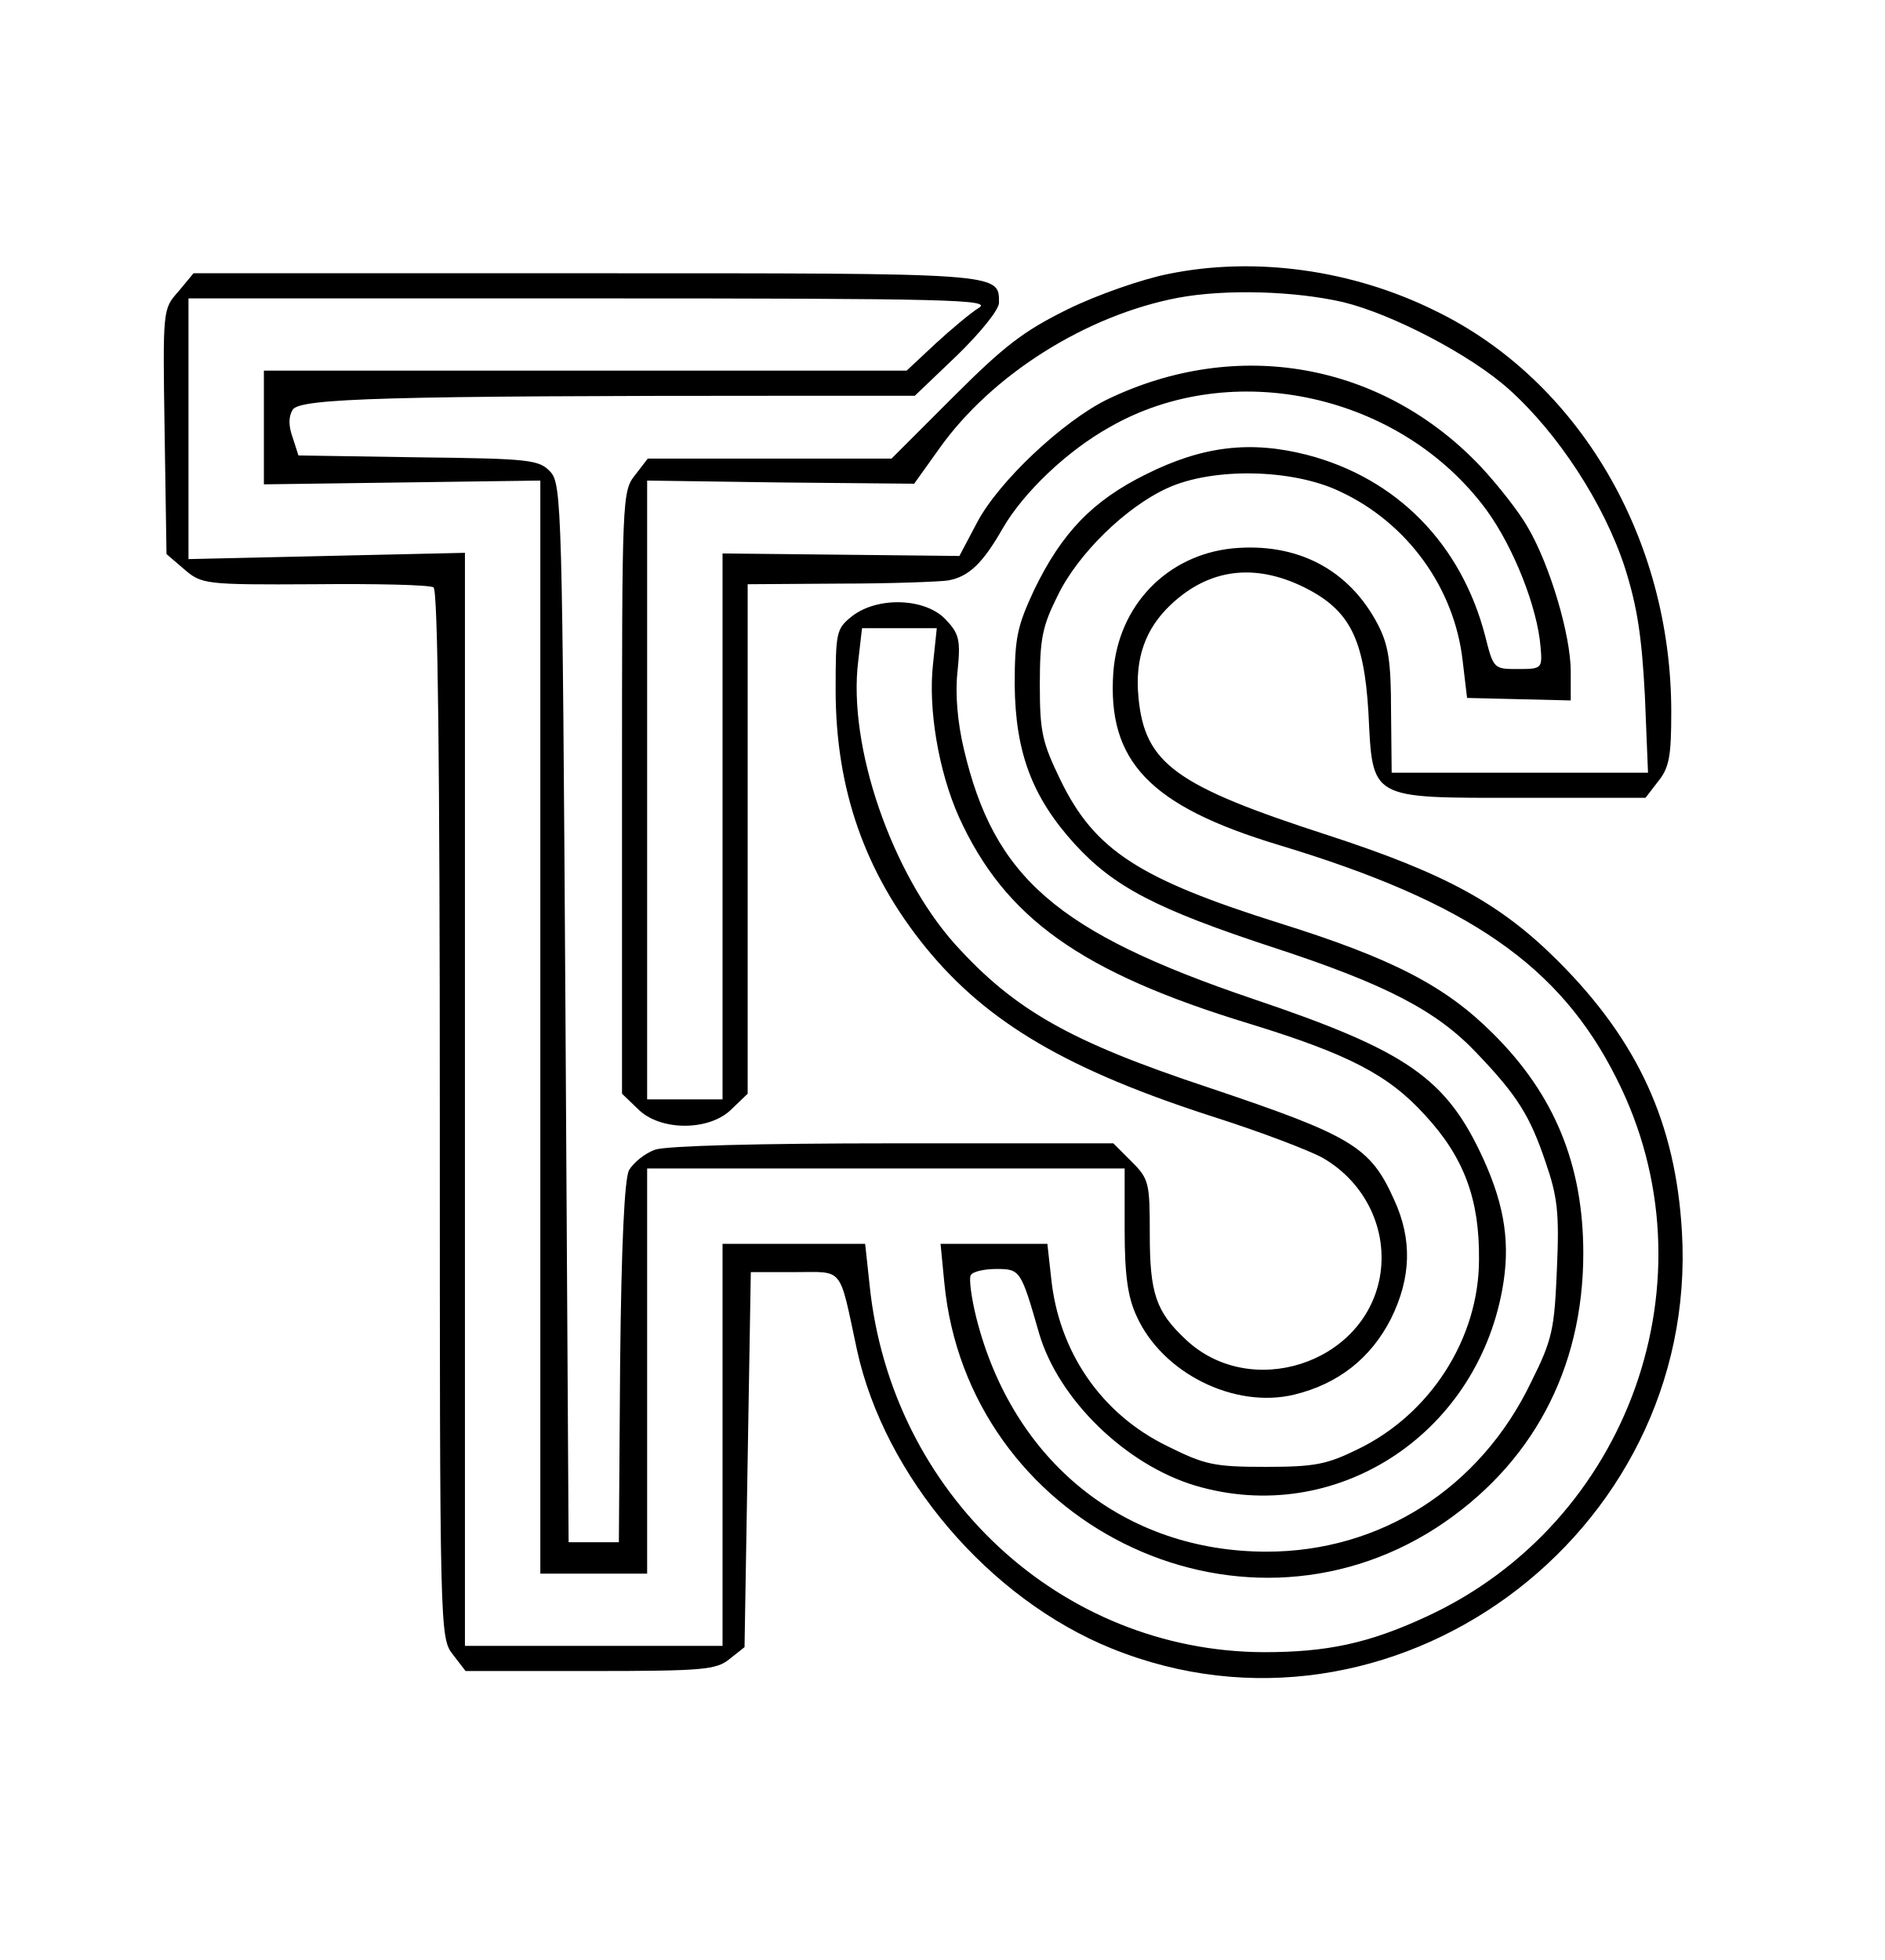
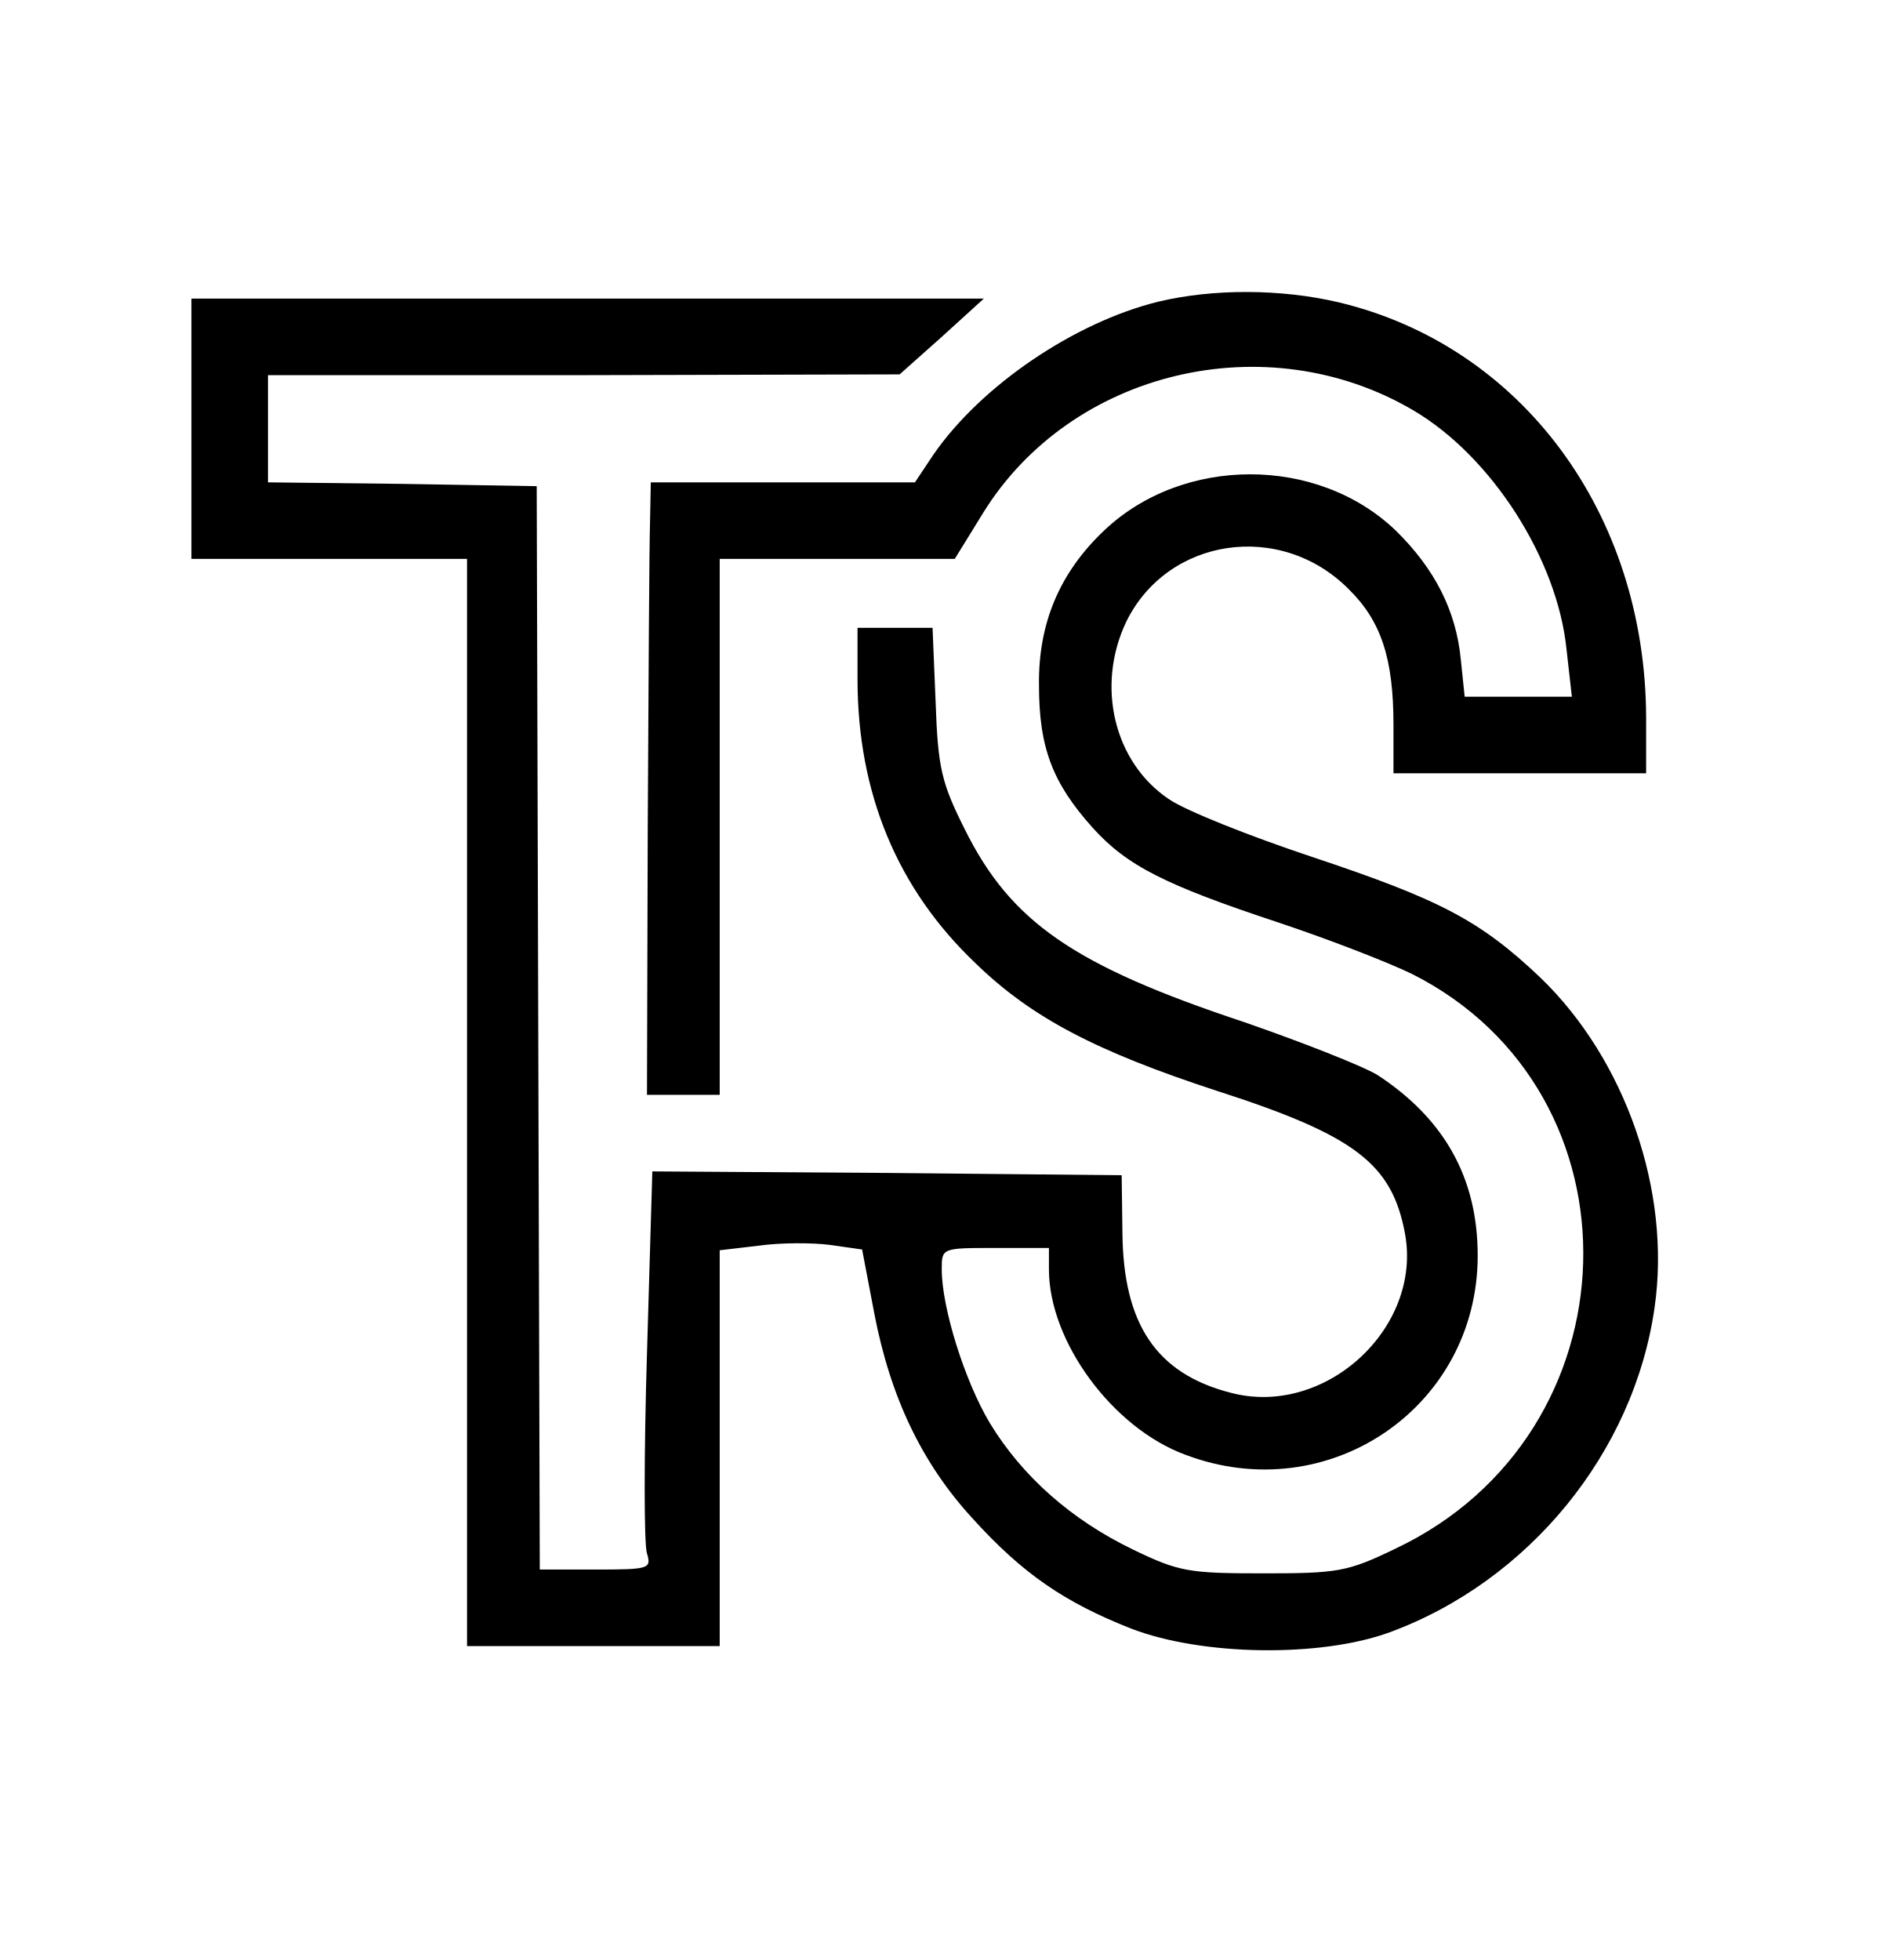
- <svg xmlns="http://www.w3.org/2000/svg" version="1.0" width="300pt" height="312pt" viewBox="0 0 300 312" preserveAspectRatio="xMidYMid meet">
-   <g transform="translate(0,312) scale(0.1,-0.1)" fill="currentColor" stroke="none">
-     <path d="M1860 2684 c-41 -8 -113 -33 -160 -56 -71 -35 -101 -58 -183 -140 l-98 -98 -194 0 -194 0 -20 -26 c-21 -26 -21 -36 -21 -506 l0 -479 25 -24 c35 -36 115 -36 150 0 l25 24 0 406 0 405 148 1 c81 0 158 3 171 5 33 6 55 27 87 83 33 57 102 123 170 161 195 112 464 53 600 -132 43 -59 81 -155 86 -218 3 -34 2 -35 -36 -35 -38 0 -39 0 -52 52 -38 147 -141 252 -284 289 -90 23 -166 14 -256 -31 -85 -42 -134 -93 -178 -184 -27 -58 -31 -76 -31 -151 1 -108 28 -179 95 -253 63 -69 130 -104 319 -166 177 -58 258 -100 322 -168 64 -67 84 -99 109 -173 19 -55 22 -81 18 -170 -4 -96 -7 -112 -41 -180 -81 -169 -240 -270 -421 -270 -226 0 -404 143 -462 372 -8 32 -12 63 -9 68 3 6 22 10 41 10 38 0 39 -2 68 -103 31 -105 138 -209 249 -242 220 -65 445 78 488 312 13 71 5 131 -30 208 -59 129 -121 172 -367 255 -312 106 -412 193 -460 398 -10 42 -14 88 -10 123 5 50 3 60 -19 83 -32 34 -108 37 -149 5 -25 -20 -26 -25 -26 -117 0 -159 47 -292 144 -411 98 -120 227 -195 461 -270 72 -23 148 -52 170 -64 68 -39 105 -115 91 -191 -26 -138 -207 -195 -309 -98 -47 44 -57 73 -57 167 0 82 -1 88 -29 116 l-29 29 -350 0 c-217 0 -360 -4 -379 -10 -17 -6 -35 -21 -42 -33 -7 -15 -12 -116 -14 -307 l-2 -285 -40 0 -40 0 -5 841 c-5 807 -6 843 -24 863 -18 19 -31 21 -210 23 l-191 3 -9 28 c-7 19 -7 34 0 45 12 18 150 22 789 22 l201 0 67 64 c38 37 67 73 67 84 0 48 7 47 -657 47 l-625 0 -24 -29 c-25 -28 -25 -28 -22 -223 l3 -195 28 -24 c28 -24 32 -25 208 -24 98 1 183 -1 189 -5 7 -4 10 -281 10 -839 0 -828 0 -833 21 -860 l20 -26 199 0 c180 0 200 2 221 19 l24 19 5 299 5 298 70 0 c79 0 70 11 99 -124 44 -201 210 -396 405 -475 444 -180 936 179 908 663 -10 173 -70 304 -197 431 -91 91 -178 139 -365 200 -244 79 -293 114 -303 220 -6 62 11 109 51 147 61 58 134 67 213 28 72 -36 95 -81 102 -199 7 -140 0 -136 243 -136 l198 0 20 26 c18 22 21 41 21 111 0 276 -147 527 -375 638 -133 66 -288 87 -425 59z m278 -45 c78 -19 203 -84 264 -139 78 -70 151 -182 184 -283 20 -63 27 -110 32 -204 l5 -123 -204 0 -204 0 -1 98 c0 79 -4 105 -21 138 -46 88 -129 131 -232 121 -104 -11 -181 -91 -189 -197 -10 -142 58 -213 263 -275 302 -91 448 -192 538 -372 160 -316 21 -708 -304 -857 -91 -42 -157 -56 -257 -56 -324 1 -594 252 -628 585 l-7 65 -113 0 -114 0 0 -320 0 -320 -205 0 -205 0 0 870 0 870 -220 -5 -220 -5 0 207 0 208 641 0 c572 0 638 -2 617 -15 -13 -8 -44 -34 -69 -57 l-46 -43 -512 0 -511 0 0 -90 0 -91 220 3 220 3 0 -870 0 -870 85 0 85 0 0 323 0 322 380 0 380 0 0 -97 c0 -73 5 -108 19 -138 41 -91 156 -148 251 -125 70 17 122 58 154 121 32 65 34 126 5 189 -38 85 -67 102 -296 179 -220 73 -308 123 -403 228 -101 113 -171 316 -154 451 l6 52 60 0 59 0 -6 -57 c-8 -72 9 -171 41 -243 73 -161 194 -248 464 -330 156 -48 220 -81 278 -145 62 -67 87 -134 86 -230 0 -125 -77 -246 -193 -302 -49 -24 -68 -28 -146 -28 -82 0 -97 3 -157 33 -105 51 -173 150 -185 268 l-6 54 -85 0 -85 0 6 -62 c37 -382 465 -595 783 -390 152 99 234 252 234 437 0 141 -46 253 -144 350 -75 75 -159 119 -338 175 -226 71 -296 117 -350 228 -29 60 -33 76 -33 152 0 73 4 93 28 141 32 67 109 142 175 172 72 33 198 31 274 -5 108 -50 183 -154 196 -270 l7 -59 83 -2 82 -2 0 46 c0 58 -33 169 -68 229 -14 25 -48 68 -75 97 -157 166 -388 207 -595 107 -71 -35 -173 -131 -207 -196 l-28 -53 -188 2 -189 2 0 -435 0 -434 -60 0 -60 0 0 493 0 492 212 -3 213 -2 40 56 c83 117 233 212 380 240 75 14 185 11 263 -7z" />
+ <svg xmlns="http://www.w3.org/2000/svg" version="1.0" width="246pt" height="256pt" viewBox="0 0 246 256" preserveAspectRatio="xMidYMid meet">
+   <g transform="translate(0,256) scale(0.1,-0.1)" fill="currentColor" stroke="none">
+     <path d="M1513 2166 c-110 -27 -232 -110 -294 -200 l-24 -36 -172 0 -173 0 -1 -52 c-1 -29 -2 -209 -3 -400 l-1 -348 48 0 47 0 0 350 0 350 154 0 153 0 37 60 c115 186 370 247 562 134 102 -60 188 -194 200 -312 l7 -62 -70 0 -70 0 -5 48 c-6 64 -34 119 -85 169 -102 98 -278 98 -381 0 -58 -55 -86 -121 -85 -202 0 -82 18 -128 70 -186 45 -50 95 -75 243 -124 63 -21 141 -51 174 -67 308 -155 296 -601 -22 -751 -62 -30 -75 -32 -172 -32 -97 0 -110 2 -170 31 -81 39 -145 96 -187 165 -33 55 -63 151 -63 201 0 28 0 28 70 28 l70 0 0 -28 c0 -94 83 -207 178 -242 187 -71 382 62 382 260 0 102 -44 179 -131 236 -20 12 -99 43 -174 69 -223 74 -305 131 -365 252 -30 60 -35 79 -38 166 l-4 97 -49 0 -49 0 0 -67 c0 -149 52 -274 154 -371 73 -71 157 -115 316 -167 180 -58 228 -95 245 -186 23 -124 -105 -241 -228 -208 -97 25 -140 90 -141 209 l-1 75 -306 3 -307 2 -7 -238 c-4 -132 -4 -249 0 -261 6 -20 3 -21 -67 -21 l-73 0 -2 708 -2 707 -176 3 -175 2 0 70 0 70 413 0 412 1 55 49 55 50 -517 0 -518 0 0 -170 0 -170 180 0 180 0 0 -710 0 -710 165 0 165 0 0 259 0 258 51 6 c28 4 70 4 93 1 l42 -6 16 -84 c21 -109 62 -195 128 -267 66 -73 121 -110 207 -144 93 -36 248 -38 338 -5 182 67 319 235 346 424 22 152 -38 324 -149 431 -79 75 -131 102 -299 158 -81 27 -164 60 -186 75 -72 48 -96 148 -56 232 54 110 201 132 290 43 43 -42 59 -91 59 -178 l0 -63 165 0 165 0 0 73 c-1 267 -163 485 -401 542 -76 18 -165 18 -236 1z" />
  </g>
</svg>
